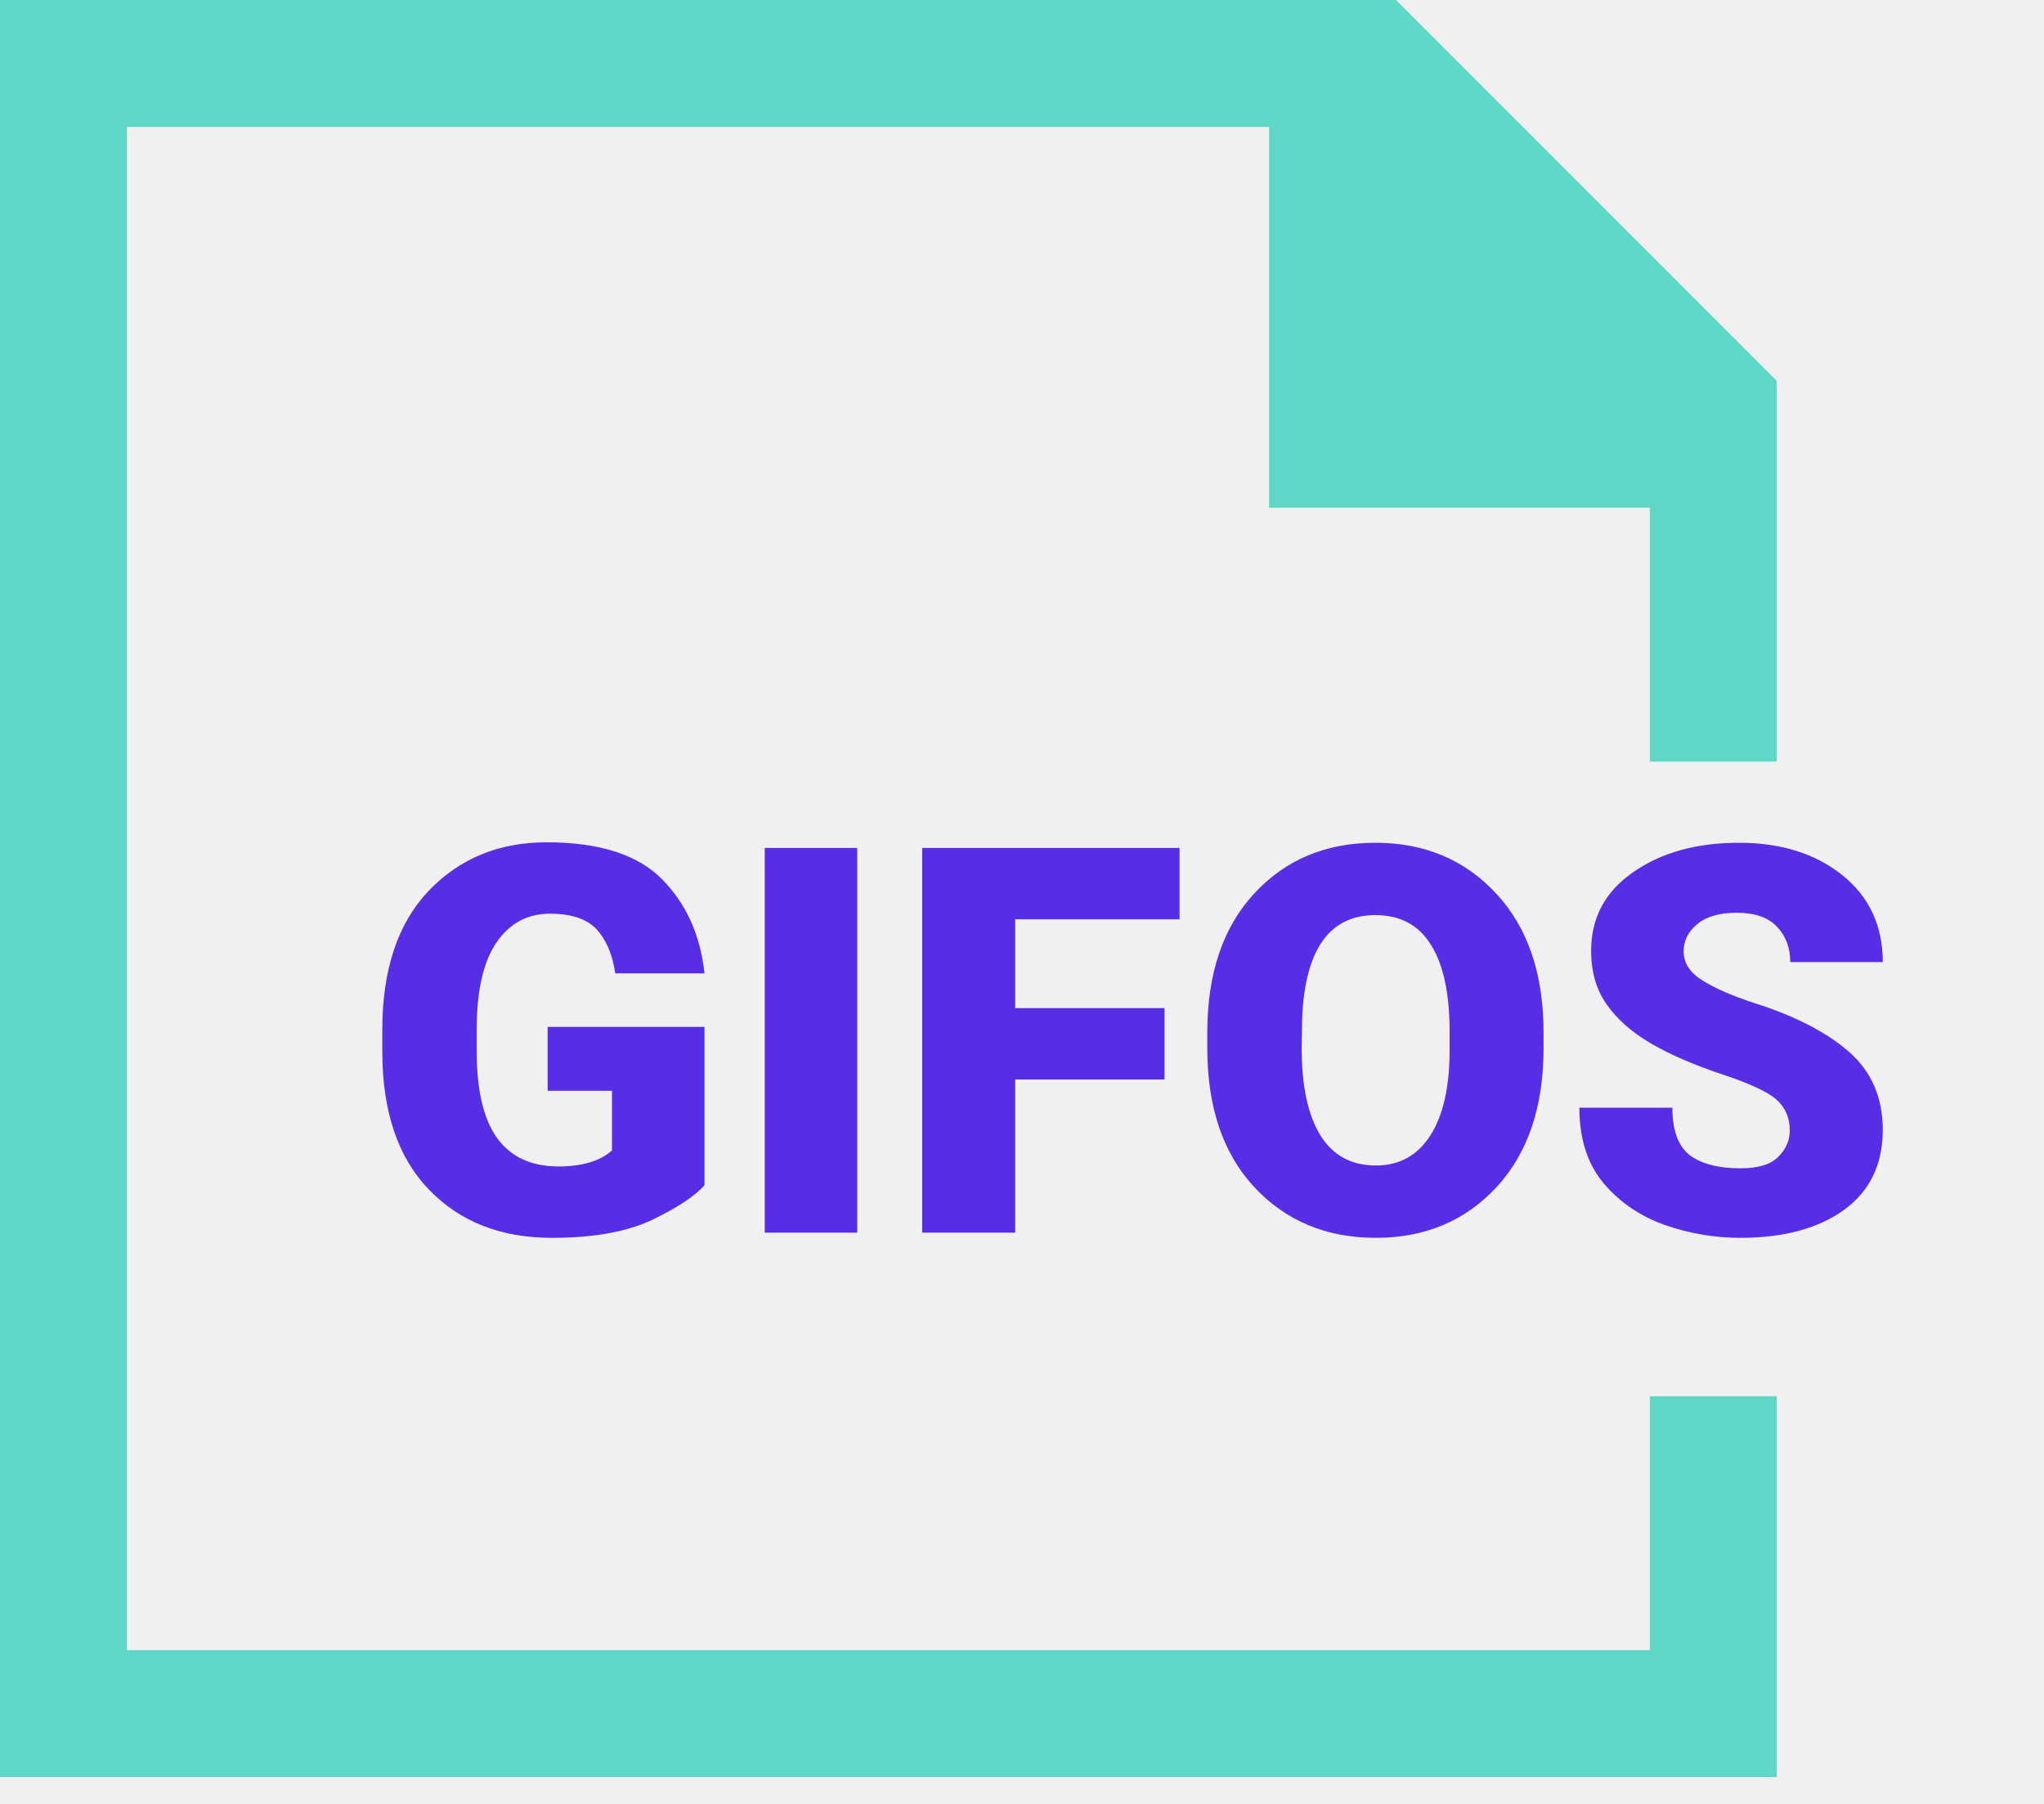
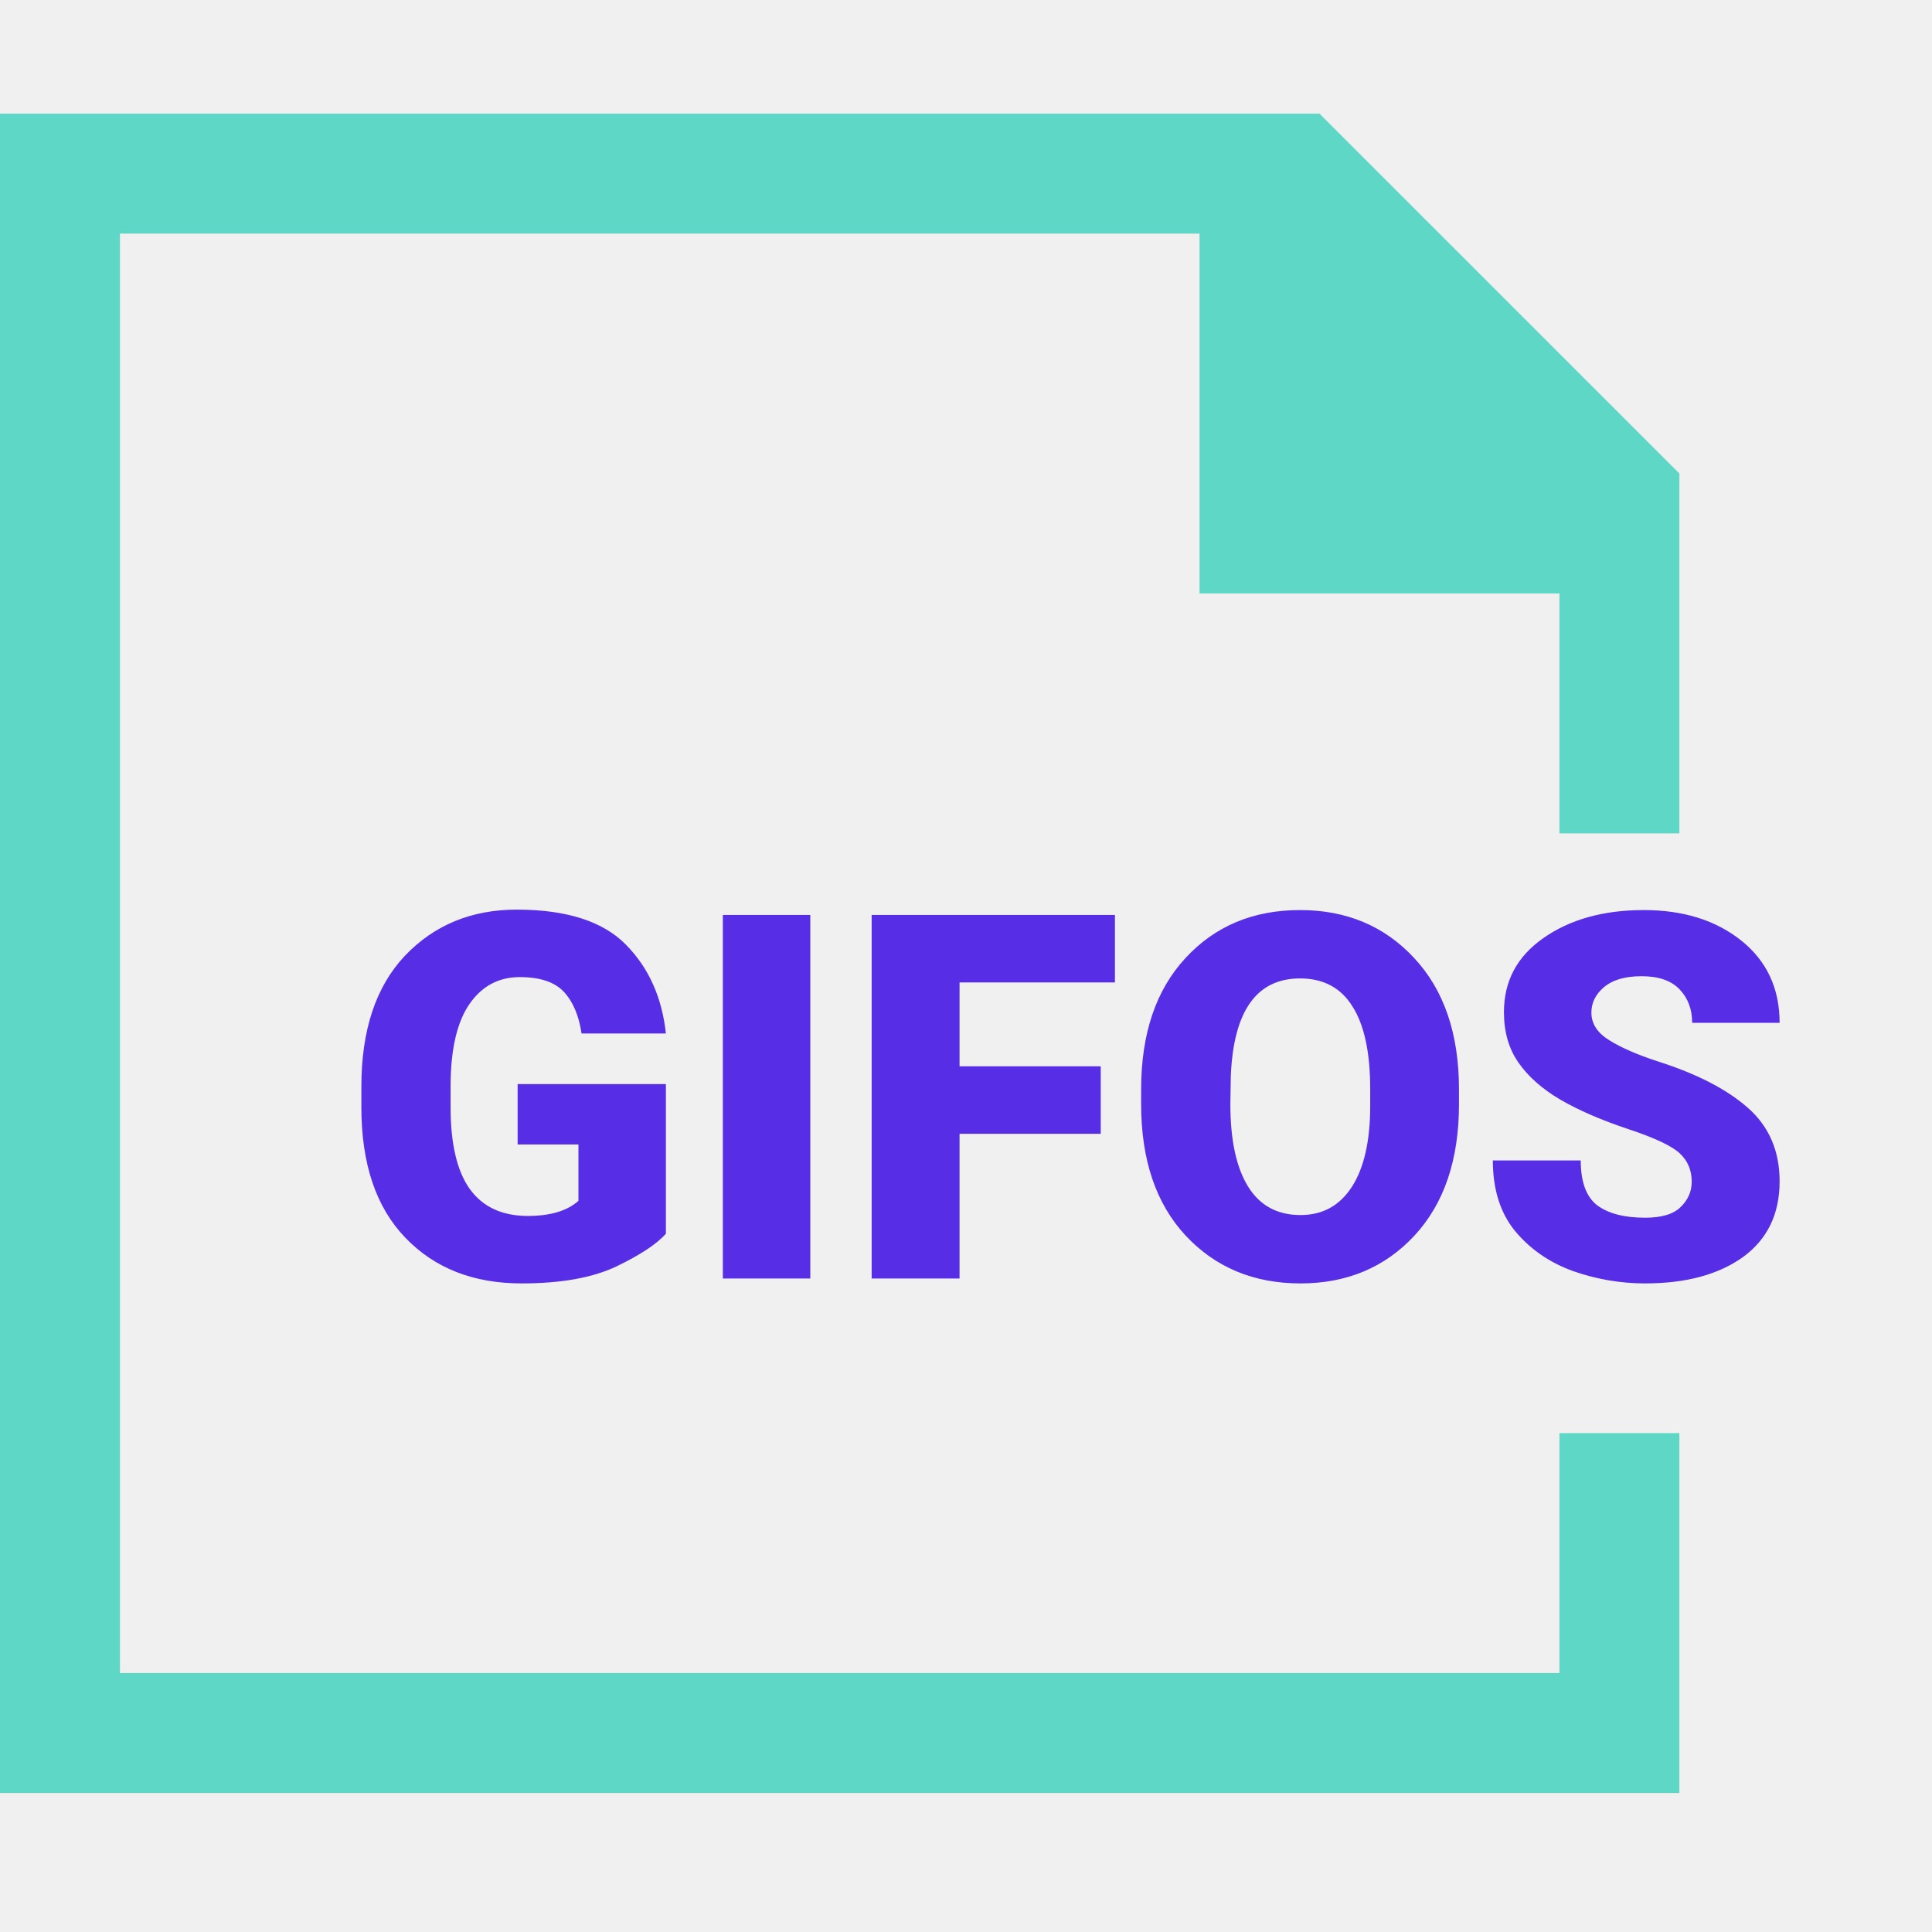
- <svg xmlns="http://www.w3.org/2000/svg" xmlns:xlink="http://www.w3.org/1999/xlink" width="68px" height="60px" viewBox="0 0 68 60" version="1.1">
+ <svg xmlns="http://www.w3.org/2000/svg" xmlns:xlink="http://www.w3.org/1999/xlink" width="48.8px" height="48.8px" viewBox="0 0 68 60" version="1.1">
  <defs>
    <polygon id="path-1" points="0.495 0.526 58.272 0.526 58.272 24.17 0.495 24.17" />
  </defs>
  <g id="GIFOS" stroke="none" stroke-width="1" fill="none" fill-rule="evenodd">
    <g id="00-UI-Kit" transform="translate(-156, -2463)">
      <g id="logo-desktop" transform="translate(156, 2463)">
        <g id="Group-5">
          <polygon id="Fill-1" fill="#5ED7C6" points="0 -0 0 59.108 59.109 59.108 59.109 46.442 54.887 46.442 54.887 54.886 4.222 54.886 4.222 4.222 42.22 4.222 42.22 16.888 54.887 16.888 54.887 25.333 59.109 25.333 59.109 12.666 46.442 -0" />
          <g id="Group-4" transform="translate(9, 20)">
            <mask id="mask-2" fill="white">
              <use xlink:href="#path-1" />
            </mask>
            <g id="Clip-3" />
            <text id="GIFOS" mask="url(#mask-2)" font-family="Roboto, sans-serif" font-size="18" font-weight="900" fill="#572EE5">
              <tspan x="3" y="21">GIFOS</tspan>
            </text>
          </g>
        </g>
      </g>
    </g>
  </g>
</svg>
